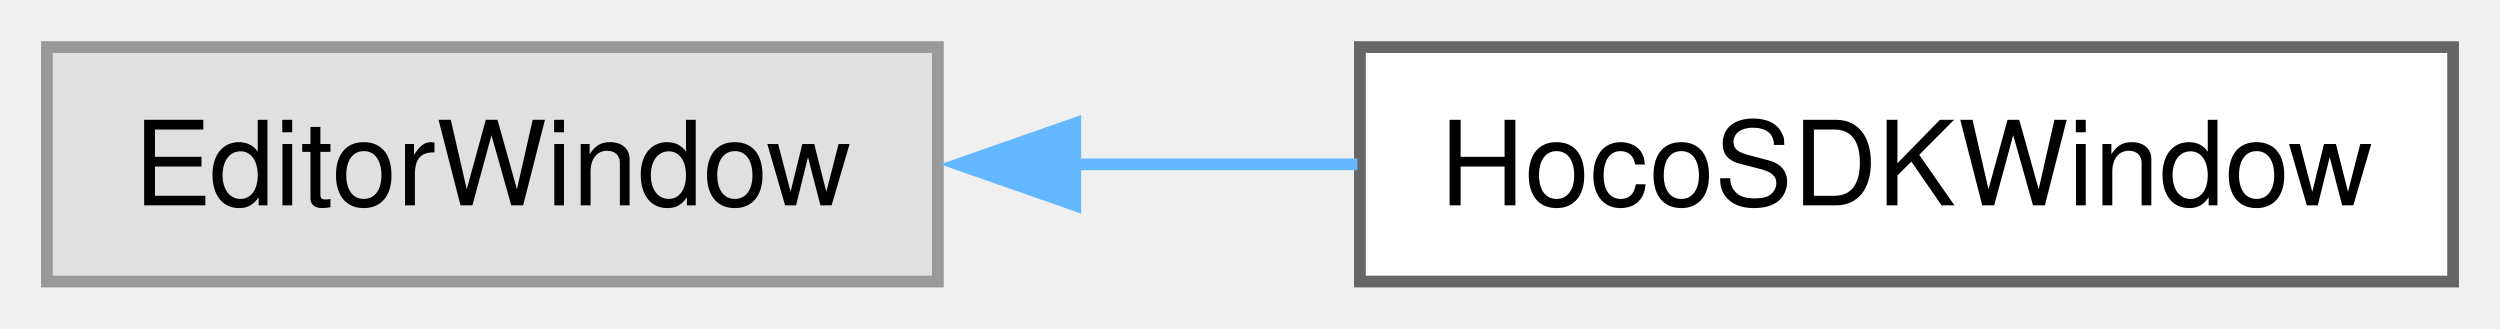
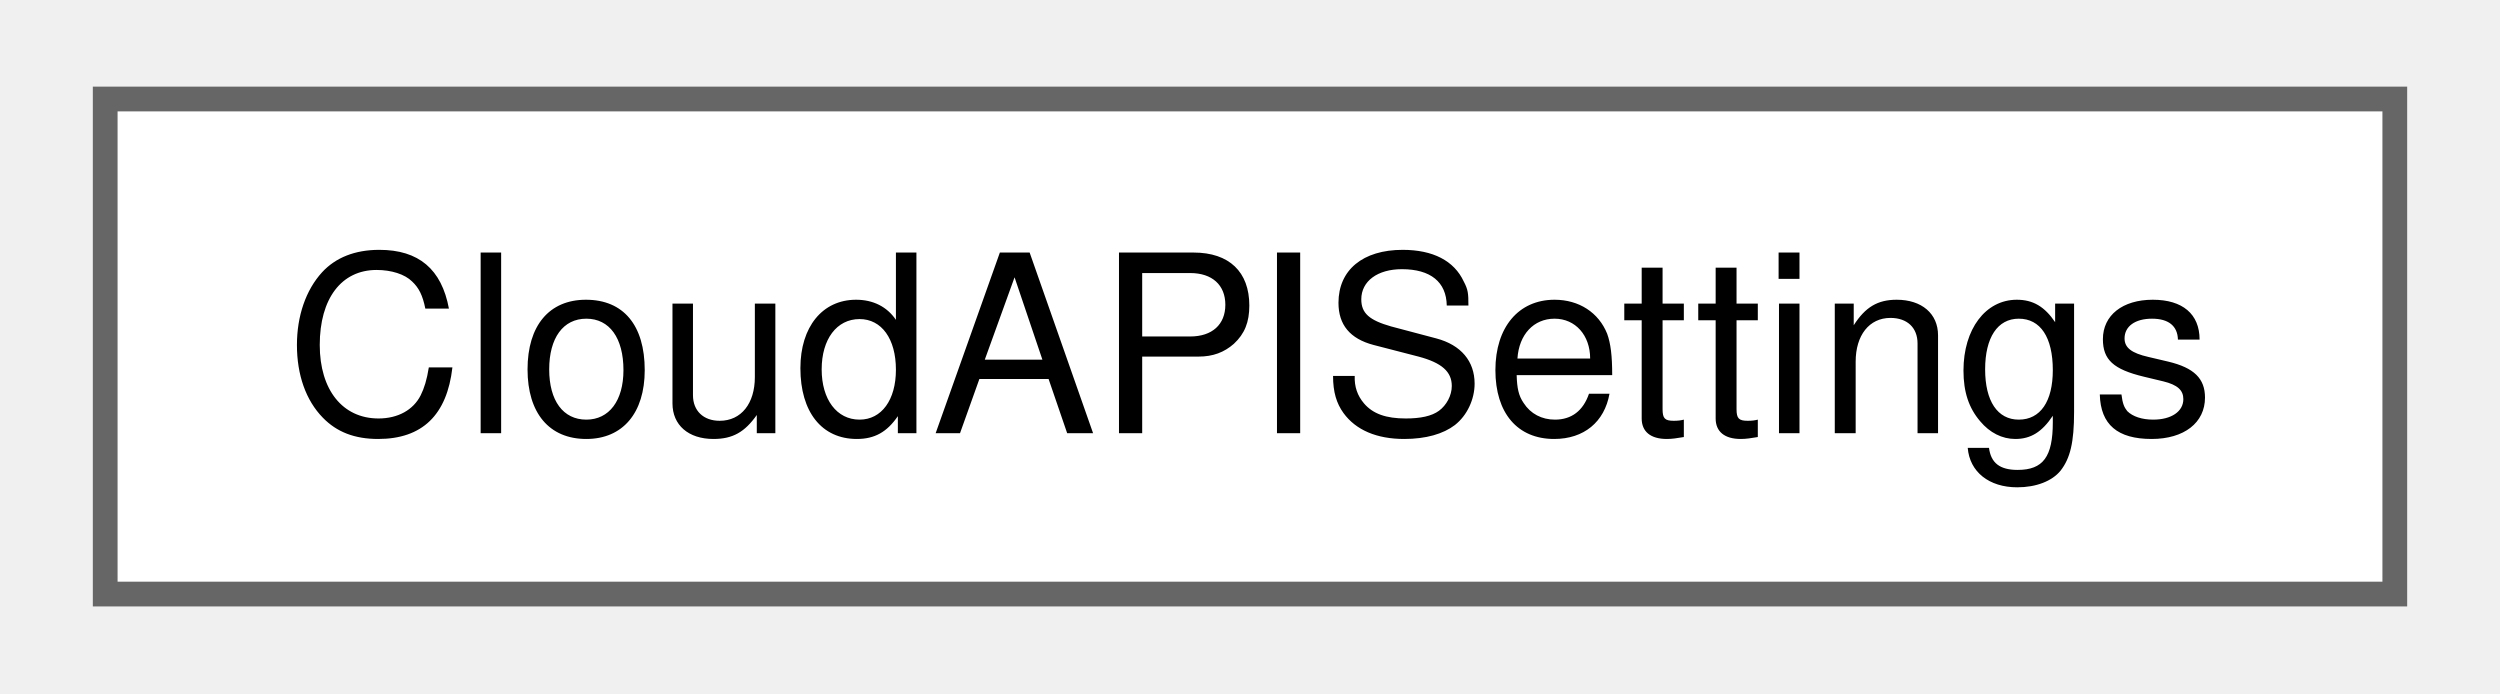
- <svg xmlns="http://www.w3.org/2000/svg" xmlns:xlink="http://www.w3.org/1999/xlink" width="213pt" height="28pt" viewBox="0.00 0.00 213.25 28.00">
+ <svg xmlns="http://www.w3.org/2000/svg" xmlns:xlink="http://www.w3.org/1999/xlink" width="101pt" height="28pt" viewBox="0.00 0.00 100.50 28.00">
  <g id="graph0" class="graph" transform="scale(1 1) rotate(0) translate(4 24)">
    <g id="Node000000" class="node">
      <g id="a_Node000000">
-         <a xlink:title=" ">
-           <polygon fill="#e0e0e0" stroke="#999999" points="76,-20 0,-20 0,0 76,0 76,-20" />
-           <text text-anchor="middle" x="38" y="-6.5" font-family="Helvetica,sans-Serif" font-size="10.00">EditorWindow</text>
-         </a>
-       </g>
-     </g>
-     <g id="Node000001" class="node">
-       <g id="a_Node000001">
-         <a xlink:href="class_hoco_1_1_editor_1_1_hoco_s_d_k_window.html" target="_top" xlink:title=" ">
-           <polygon fill="white" stroke="#666666" points="205.25,-20 112,-20 112,0 205.25,0 205.25,-20" />
-           <text text-anchor="middle" x="158.62" y="-6.5" font-family="Helvetica,sans-Serif" font-size="10.00">HocoSDKWindow</text>
-         </a>
-       </g>
-     </g>
-     <g id="edge2_Node000000_Node000001" class="edge">
-       <g id="a_edge2_Node000000_Node000001">
-         <a xlink:title=" ">
-           <path fill="none" stroke="#63b8ff" d="M87.64,-10C95.63,-10 103.87,-10 111.79,-10" />
-           <polygon fill="#63b8ff" stroke="#63b8ff" points="87.72,-6.5 77.72,-10 87.72,-13.5 87.72,-6.5" />
+         <a xlink:href="class_hoco_1_1_cloud_1_1_cloud_a_p_i_settings.html" target="_top" xlink:title=" ">
+           <polygon fill="white" stroke="#666666" points="92.5,-20 0,-20 0,0 92.5,0 92.5,-20" />
+           <text text-anchor="middle" x="46.25" y="-6.5" font-family="Helvetica,sans-Serif" font-size="10.00">CloudAPISettings</text>
        </a>
      </g>
    </g>
  </g>
</svg>
